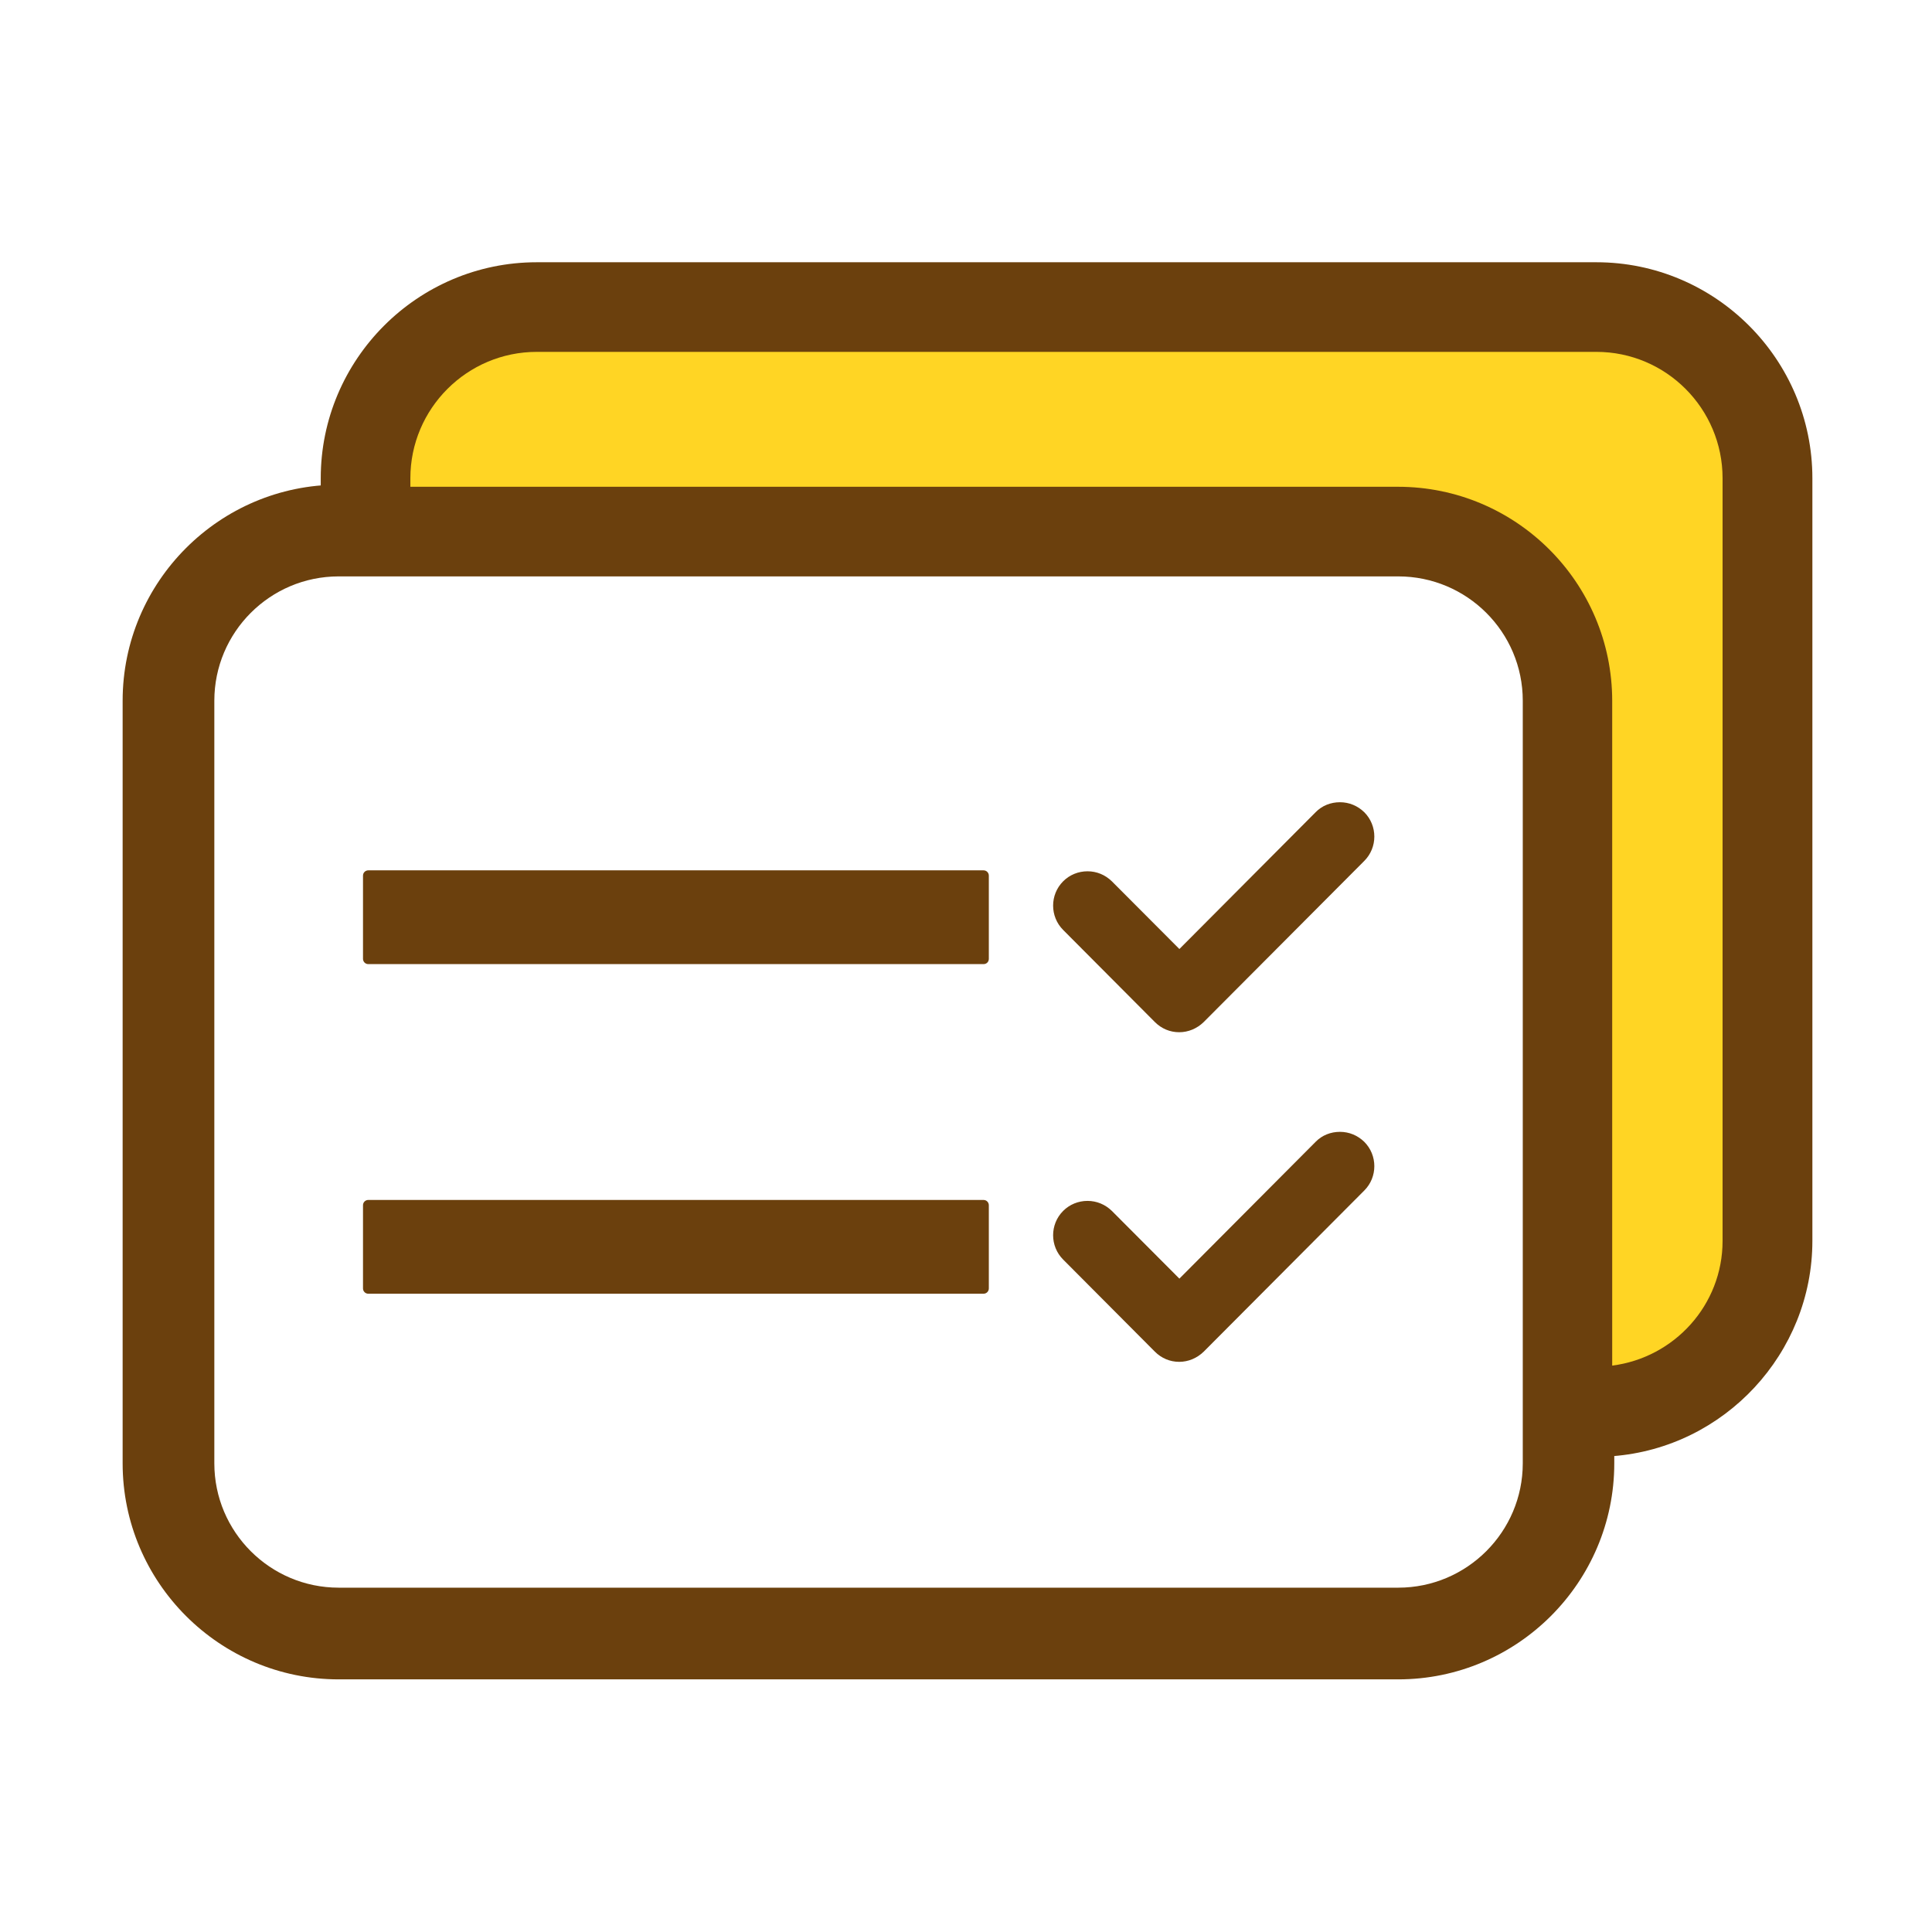
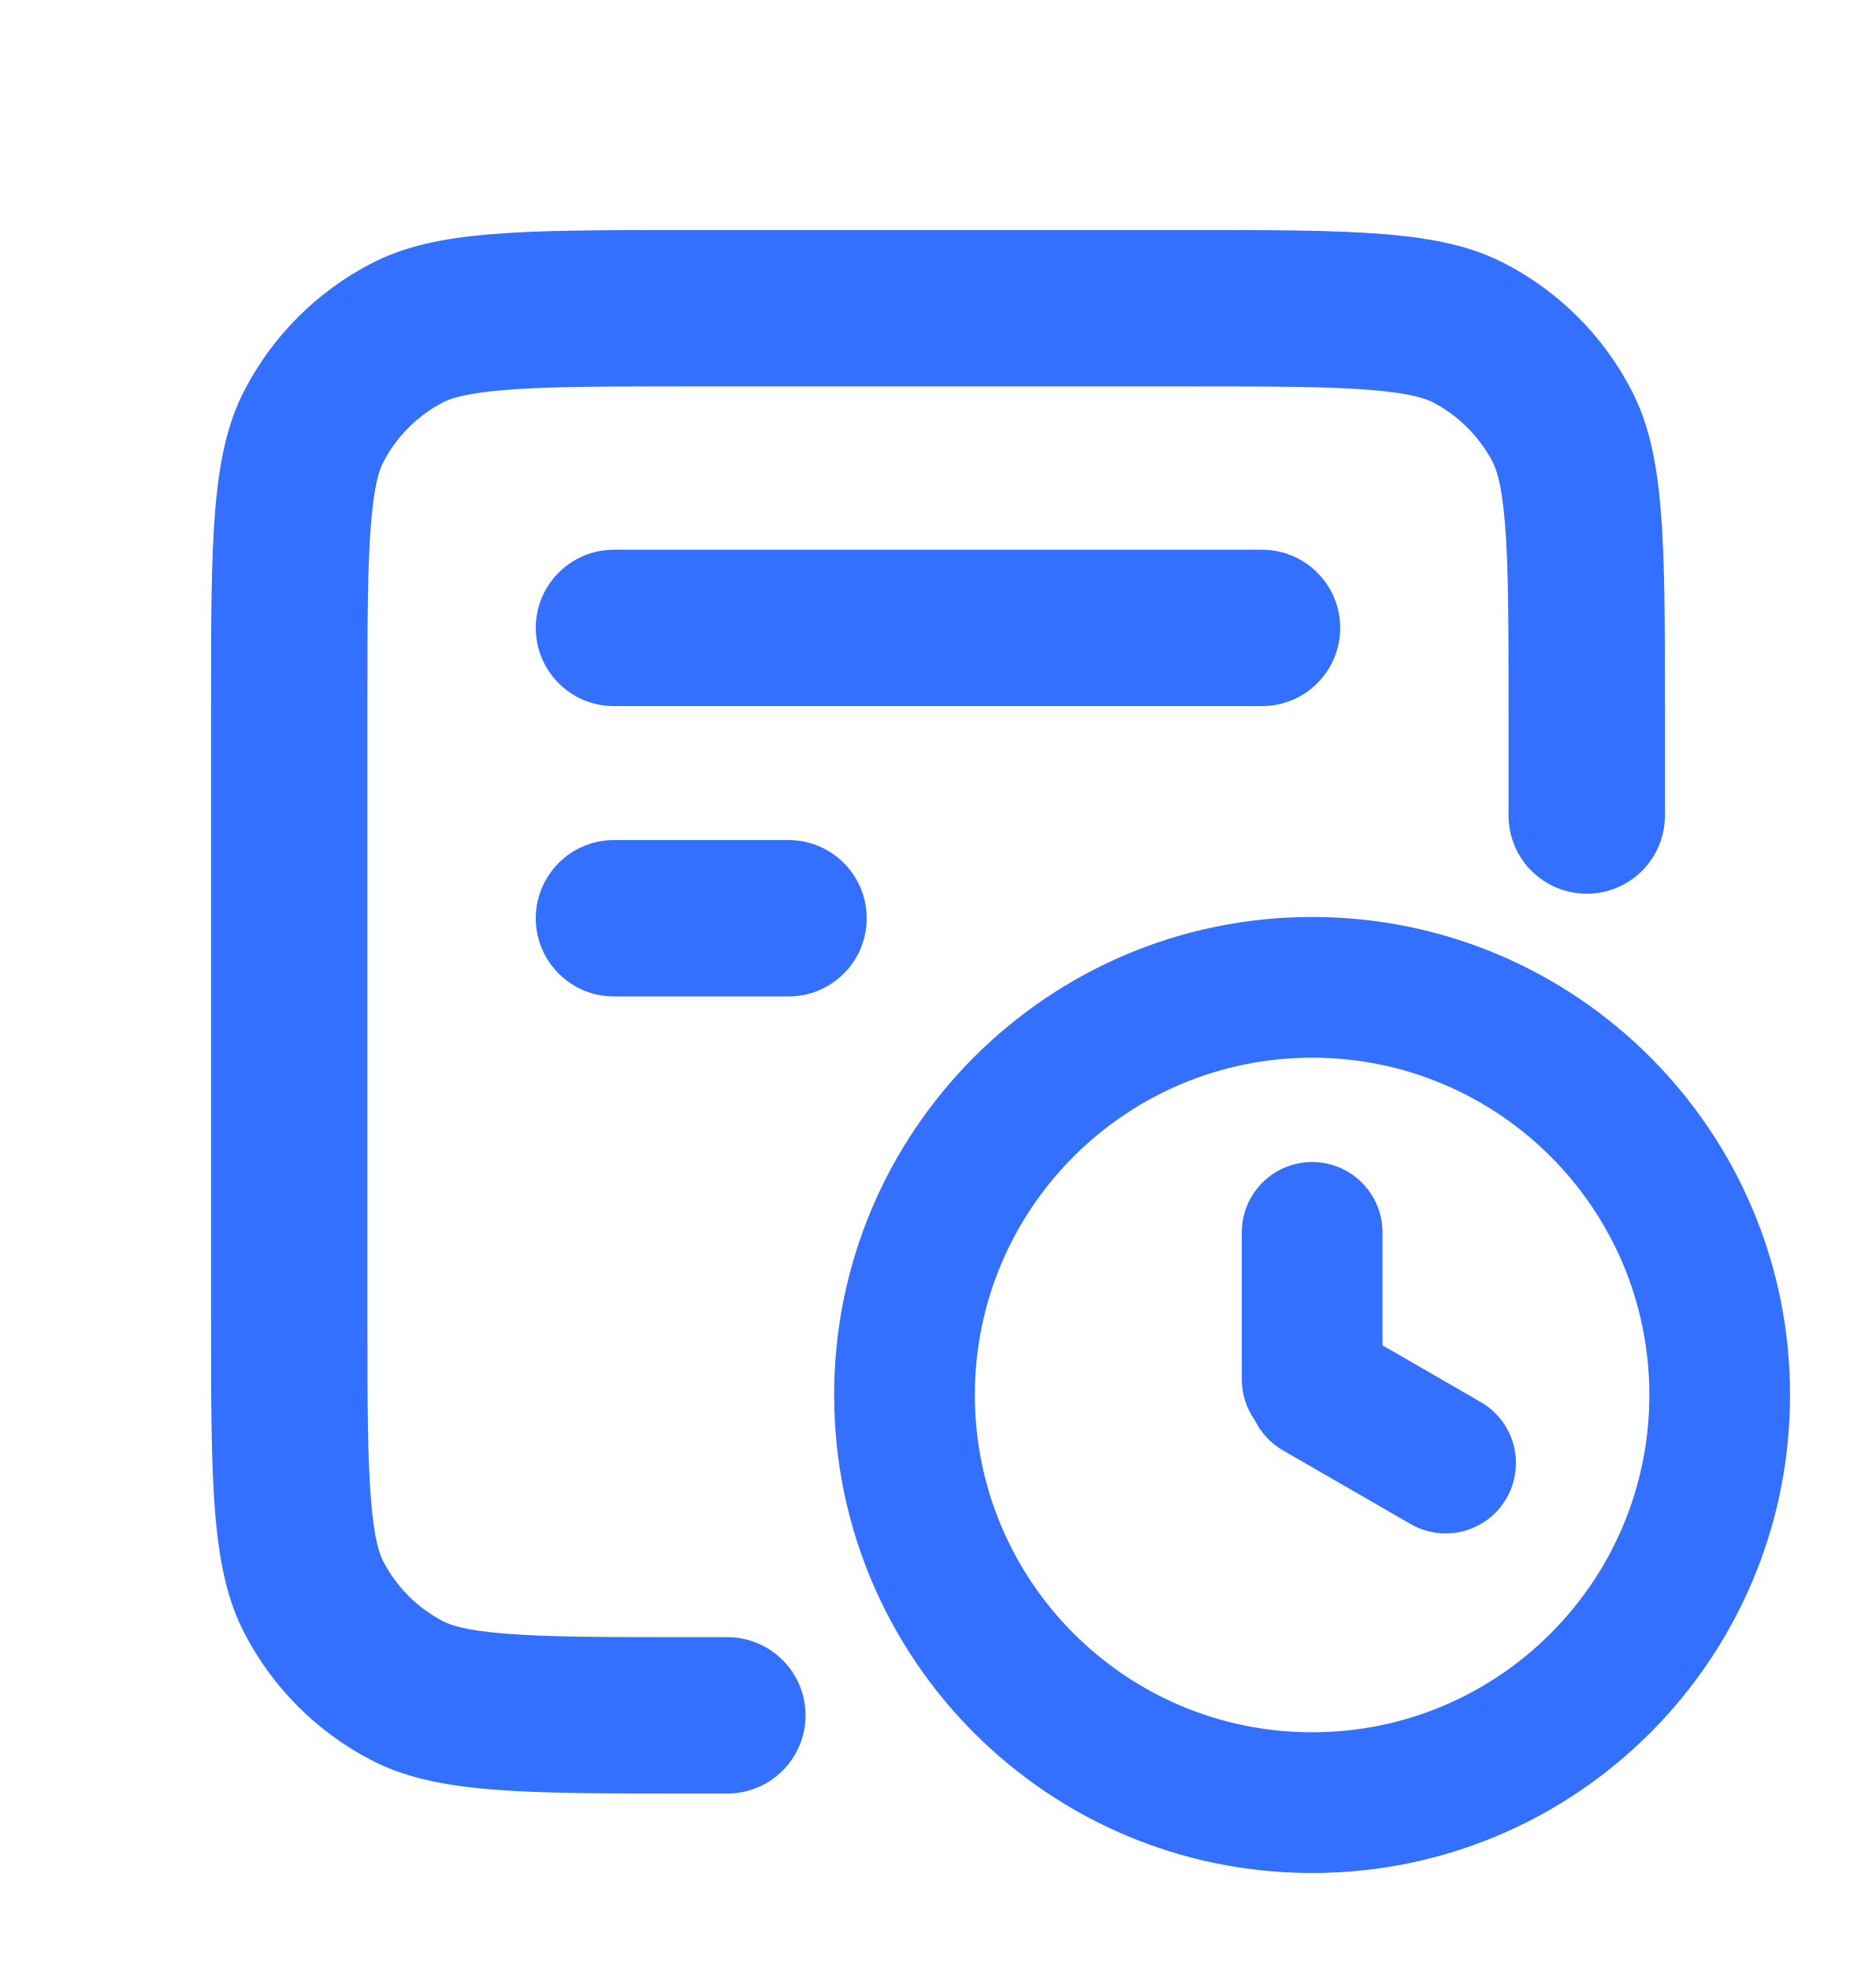
- <svg xmlns="http://www.w3.org/2000/svg" t="1700705708636" class="icon" viewBox="0 0 1024 1024" version="1.1" p-id="23671" width="128" height="128">
-   <path d="M179.5 890.1C116.4 890.1 65 838.7 65 775.6V371.4c0-63.1 51.4-114.5 114.5-114.5h561.6c63.1 0 114.5 51.4 114.5 114.5v404.2c0 63.1-51.4 114.5-114.5 114.5H179.5z m0-584.6c-36.4 0-65.9 29.6-65.9 65.9v404.2c0 36.4 29.6 65.9 65.9 65.9h561.6c36.4 0 66-29.6 66-65.9V371.4c0-36.4-29.6-65.9-66-65.9H179.5z" fill="#6B400D" p-id="23672" />
-   <path d="M521.3 511H195.2c-1.6 0-2.8-1.3-2.8-2.8v-44.1c0-1.6 1.3-2.8 2.8-2.8h326.1c1.6 0 2.8 1.3 2.8 2.8v44.1c0 1.6-1.2 2.8-2.8 2.8zM521.3 685.7H195.2c-1.6 0-2.8-1.3-2.8-2.8v-44.1c0-1.6 1.3-2.8 2.8-2.8h326.1c1.6 0 2.8 1.3 2.8 2.8v44.1c0 1.5-1.2 2.8-2.8 2.8zM625 547.1c-4.9 0-9.4-1.9-12.9-5.4l-48.6-48.8c-7.1-7.1-7.1-18.7 0-25.8 3.4-3.4 8-5.3 12.9-5.3s9.4 1.9 12.9 5.3l35.8 35.9 72.2-72.5c3.4-3.5 8-5.3 12.9-5.3s9.4 1.9 12.9 5.3c7.1 7.1 7.1 18.7 0 25.8L638 541.7c-3.6 3.5-8.2 5.4-13 5.4zM625 721.8c-4.9 0-9.4-1.9-12.9-5.4l-48.6-48.8c-7.1-7.1-7.1-18.7 0-25.8 3.4-3.4 8-5.3 12.9-5.3s9.4 1.9 12.9 5.3l35.8 35.9 72.2-72.5c3.4-3.5 8-5.3 12.9-5.3s9.4 1.9 12.9 5.3c7.1 7.1 7.1 18.7 0 25.8L638 716.4c-3.6 3.5-8.2 5.4-13 5.4z" fill="#6B400D" p-id="23673" />
-   <path d="M853.5 371.4c0-62-50.4-112.4-112.4-112.4H179.5c-2.7 0-5.4 0.2-8.1 0.4l-1.1 0.1-0.3-1.1v-4.9c0-63.1 51.4-114.5 114.5-114.5h561.6c63.1 0 114.5 51.4 114.5 114.5v404.2c0 59.5-46.5 109.6-105.9 114.1l-1.1 0.1V371.4z" fill="#6B400D" p-id="23674" />
-   <path d="M846.1 186.5H284.5c-36.9 0-67 30-67 67v4.5H741c62.6 0 113.5 50.9 113.5 113.5v352.3c32.9-4.2 58.5-32.1 58.5-66.1V253.5c0-37-30-67-66.9-67z" fill="#FFD524" p-id="23675" />
+ <svg xmlns="http://www.w3.org/2000/svg" viewBox="0 0 20 21" fill="none">
+   <g id="icon/line/response">
+     <g id="Vector">
+       <path d="M7.348 4.119H12.652C13.581 4.119 14.177 4.12 14.628 4.158C15.06 4.194 15.209 4.254 15.275 4.288C15.549 4.43 15.772 4.653 15.915 4.927C15.948 4.993 16.009 5.142 16.044 5.574C16.082 6.026 16.083 6.621 16.083 7.551V8.694C16.083 9.154 16.456 9.527 16.917 9.527C17.377 9.527 17.75 9.154 17.75 8.694V7.551C17.75 5.747 17.75 4.845 17.393 4.159C17.093 3.581 16.622 3.109 16.043 2.809C15.357 2.452 14.455 2.452 12.652 2.452H7.348C5.545 2.452 4.643 2.452 3.957 2.809C3.379 3.109 2.907 3.581 2.607 4.159C2.25 4.845 2.25 5.747 2.25 7.551V14.021C2.25 15.824 2.25 16.726 2.607 17.412C2.907 17.99 3.379 18.462 3.957 18.762C4.643 19.119 5.545 19.119 7.348 19.119H7.754C8.214 19.119 8.588 18.746 8.588 18.285C8.588 17.825 8.214 17.452 7.754 17.452H7.348C6.419 17.452 5.823 17.451 5.372 17.413C4.94 17.378 4.791 17.317 4.725 17.283C4.451 17.141 4.228 16.918 4.086 16.644C4.051 16.578 3.991 16.429 3.956 15.997C3.918 15.546 3.917 14.95 3.917 14.021V7.551C3.917 6.621 3.918 6.026 3.956 5.574C3.991 5.142 4.051 4.993 4.086 4.927C4.228 4.653 4.451 4.43 4.725 4.288C4.791 4.254 4.94 4.194 5.372 4.158C5.823 4.12 6.419 4.119 7.348 4.119Z" fill="#3370FF" />
+       <path d="M6.545 5.86C6.085 5.86 5.712 6.233 5.712 6.693C5.712 7.154 6.085 7.527 6.545 7.527H13.454C13.915 7.527 14.288 7.154 14.288 6.693C14.288 6.233 13.915 5.86 13.454 5.86H6.545Z" fill="#3370FF" />
+       <path d="M5.712 9.789C5.712 9.329 6.085 8.955 6.545 8.955H8.407C8.867 8.955 9.24 9.329 9.24 9.789C9.24 10.249 8.867 10.622 8.407 10.622H6.545C6.085 10.622 5.712 10.249 5.712 9.789Z" fill="#3370FF" />
+       <path fill-rule="evenodd" clip-rule="evenodd" d="M19.084 14.87C19.084 17.685 16.803 19.966 13.989 19.966C11.175 19.966 8.893 17.685 8.893 14.87C8.893 12.056 11.175 9.775 13.989 9.775C16.803 9.775 19.084 12.056 19.084 14.87ZM17.584 14.87C17.584 16.856 15.975 18.466 13.989 18.466C12.003 18.466 10.393 16.856 10.393 14.87C10.393 12.885 12.003 11.275 13.989 11.275C15.975 11.275 17.584 12.885 17.584 14.87Z" fill="#3370FF" />
+       <path d="M13.989 12.387C13.575 12.387 13.239 12.723 13.239 13.137V14.704C13.239 14.867 13.291 15.018 13.379 15.141C13.442 15.271 13.544 15.383 13.678 15.461L15.037 16.245C15.396 16.453 15.854 16.33 16.061 15.971C16.268 15.612 16.145 15.153 15.787 14.946L14.739 14.341V13.137C14.739 12.723 14.403 12.387 13.989 12.387Z" fill="#3370FF" />
+     </g>
+   </g>
</svg>
